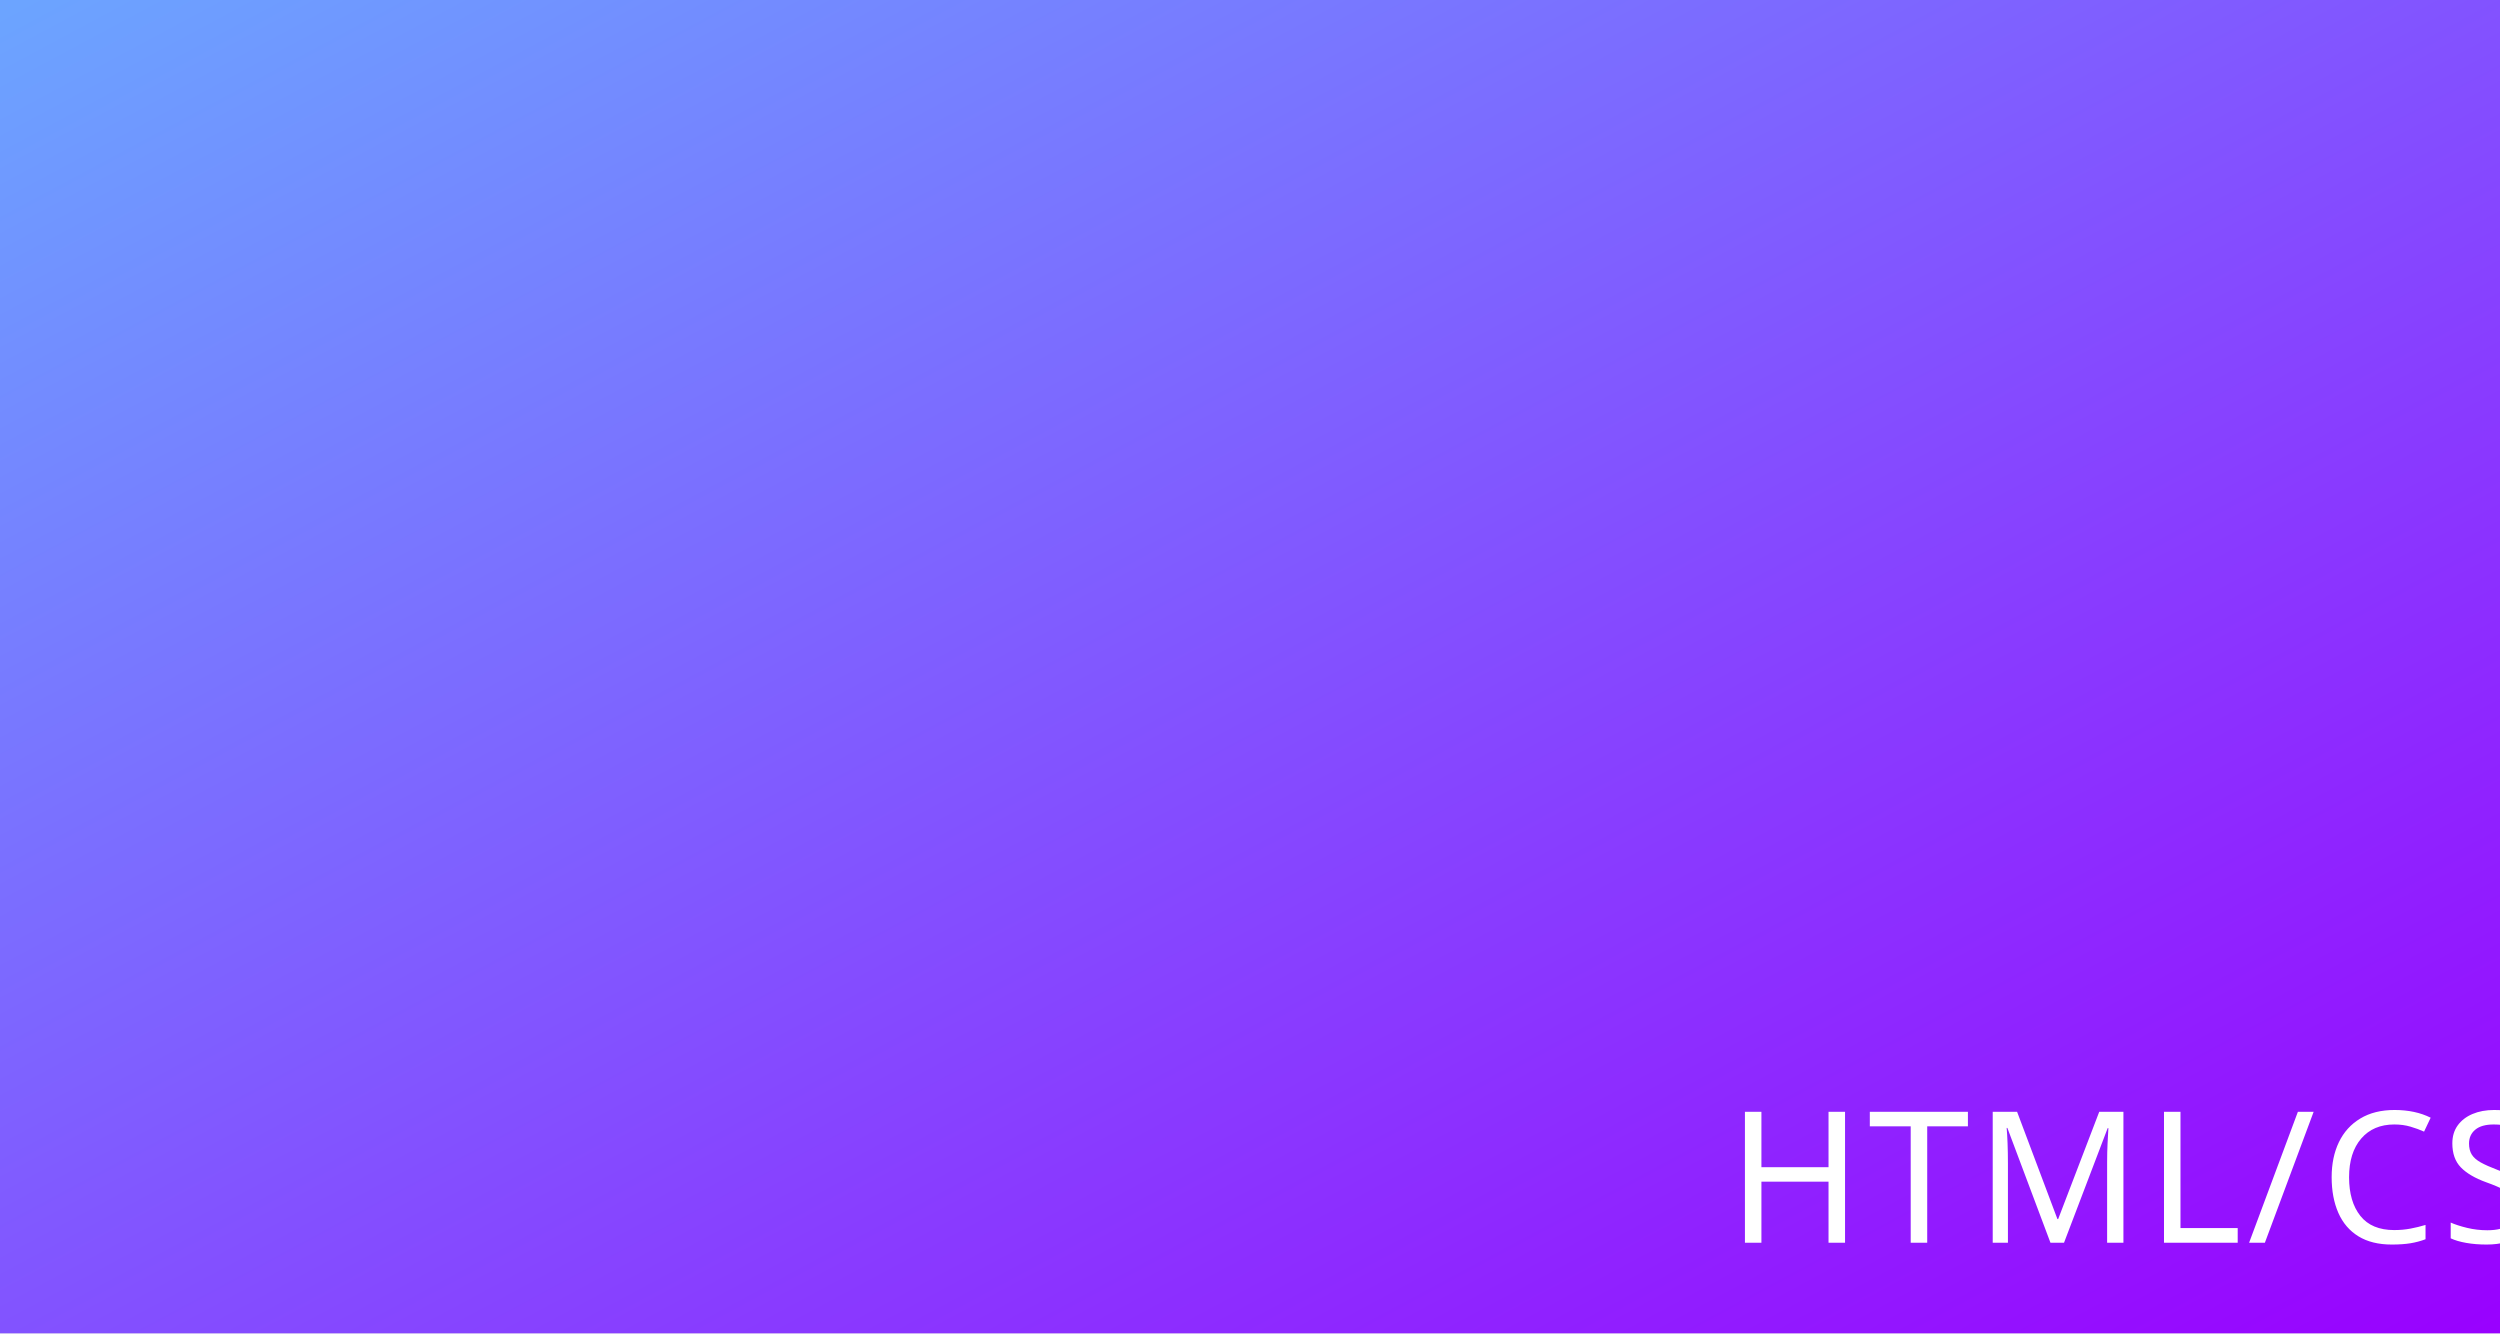
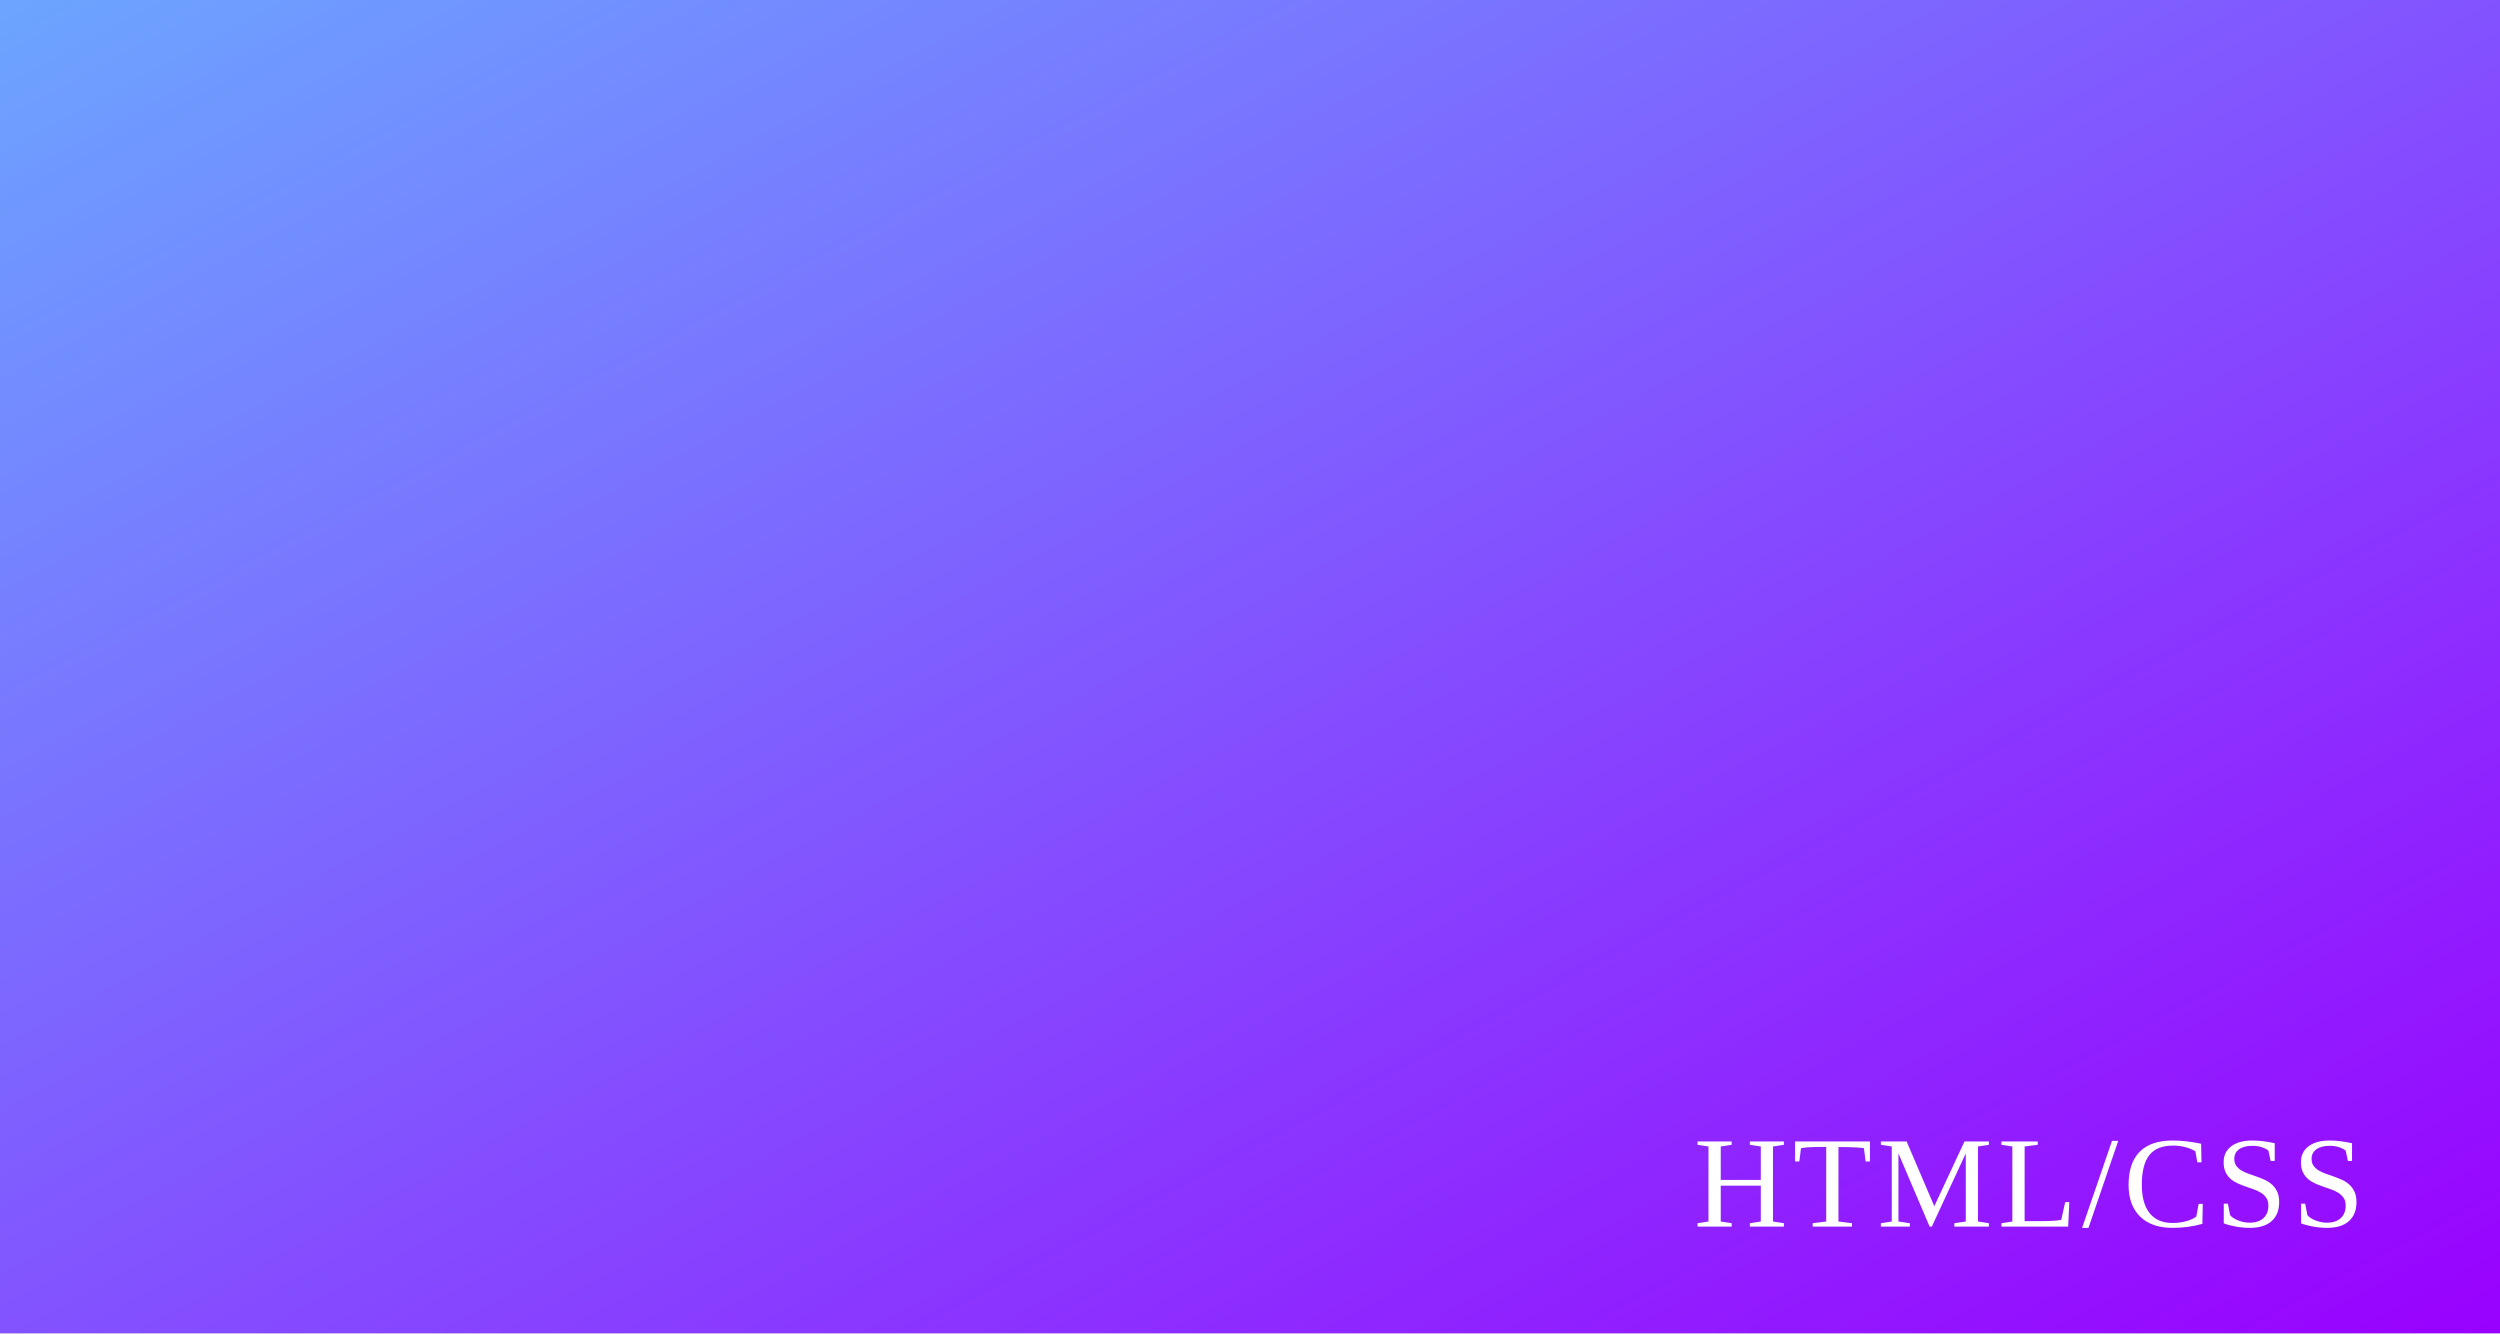
<svg xmlns="http://www.w3.org/2000/svg" style="isolation:isolate" viewBox="0 0 1500 800" width="1500" height="800">
  <defs>
-     <clipPath id="_clipPath_Vfxdq5AE2nV5VW5G8IWuO9pH6vDpXxT3">
+     <clipPath id="_clipPath_IiU3Ur73fGSViLOM3wcf9KDBEVp6EZ8y">
      <rect width="1500" height="800" />
    </clipPath>
  </defs>
-   <g clip-path="url(#_clipPath_Vfxdq5AE2nV5VW5G8IWuO9pH6vDpXxT3)">
-     <linearGradient id="_lgradient_8" x1="0.003" y1="0.013" x2="1" y2="1" gradientTransform="matrix(1500,0,0,800,0,0)" gradientUnits="userSpaceOnUse">
+   <g clip-path="url(#_clipPath_IiU3Ur73fGSViLOM3wcf9KDBEVp6EZ8y)">
+     <linearGradient id="_lgradient_10" x1="0.003" y1="0.013" x2="1" y2="1" gradientTransform="matrix(1500,0,0,800,0,0)" gradientUnits="userSpaceOnUse">
      <stop offset="0%" stop-opacity="1" style="stop-color:rgb(108,164,255)" />
      <stop offset="100%" stop-opacity="1" style="stop-color:rgb(153,0,255)" />
      <stop offset="100%" stop-opacity="1" style="stop-color:rgb(0,0,0)" />
    </linearGradient>
-     <rect x="0" y="0" width="1500" height="800" transform="matrix(1,0,0,1,0,0)" fill="url(#_lgradient_8)" />
-     <g transform="matrix(1,0,0,1,1036.288,670.439)">
-       <text transform="matrix(1,0,0,1,0,75.195)" style="font-family:'Gabriola';font-weight:400;font-size:110px;font-style:normal;letter-spacing:3;fill:#ffffff;stroke:none;">HTML/CSS</text>
+     <rect x="0" y="0" width="1500" height="800" transform="matrix(1,0,0,1,0,0)" fill="url(#_lgradient_10)" />
+     <g transform="matrix(1,0,0,1,1016.288,666.439)">
+       <text transform="matrix(1,0,0,1,0,69.507)" style="font-family:'Times New Roman';font-weight:400;font-size:78px;font-style:normal;font-variant-ligatures:none;letter-spacing:3;fill:#ffffff;stroke:none;">HTML/CSS</text>
    </g>
  </g>
</svg>
